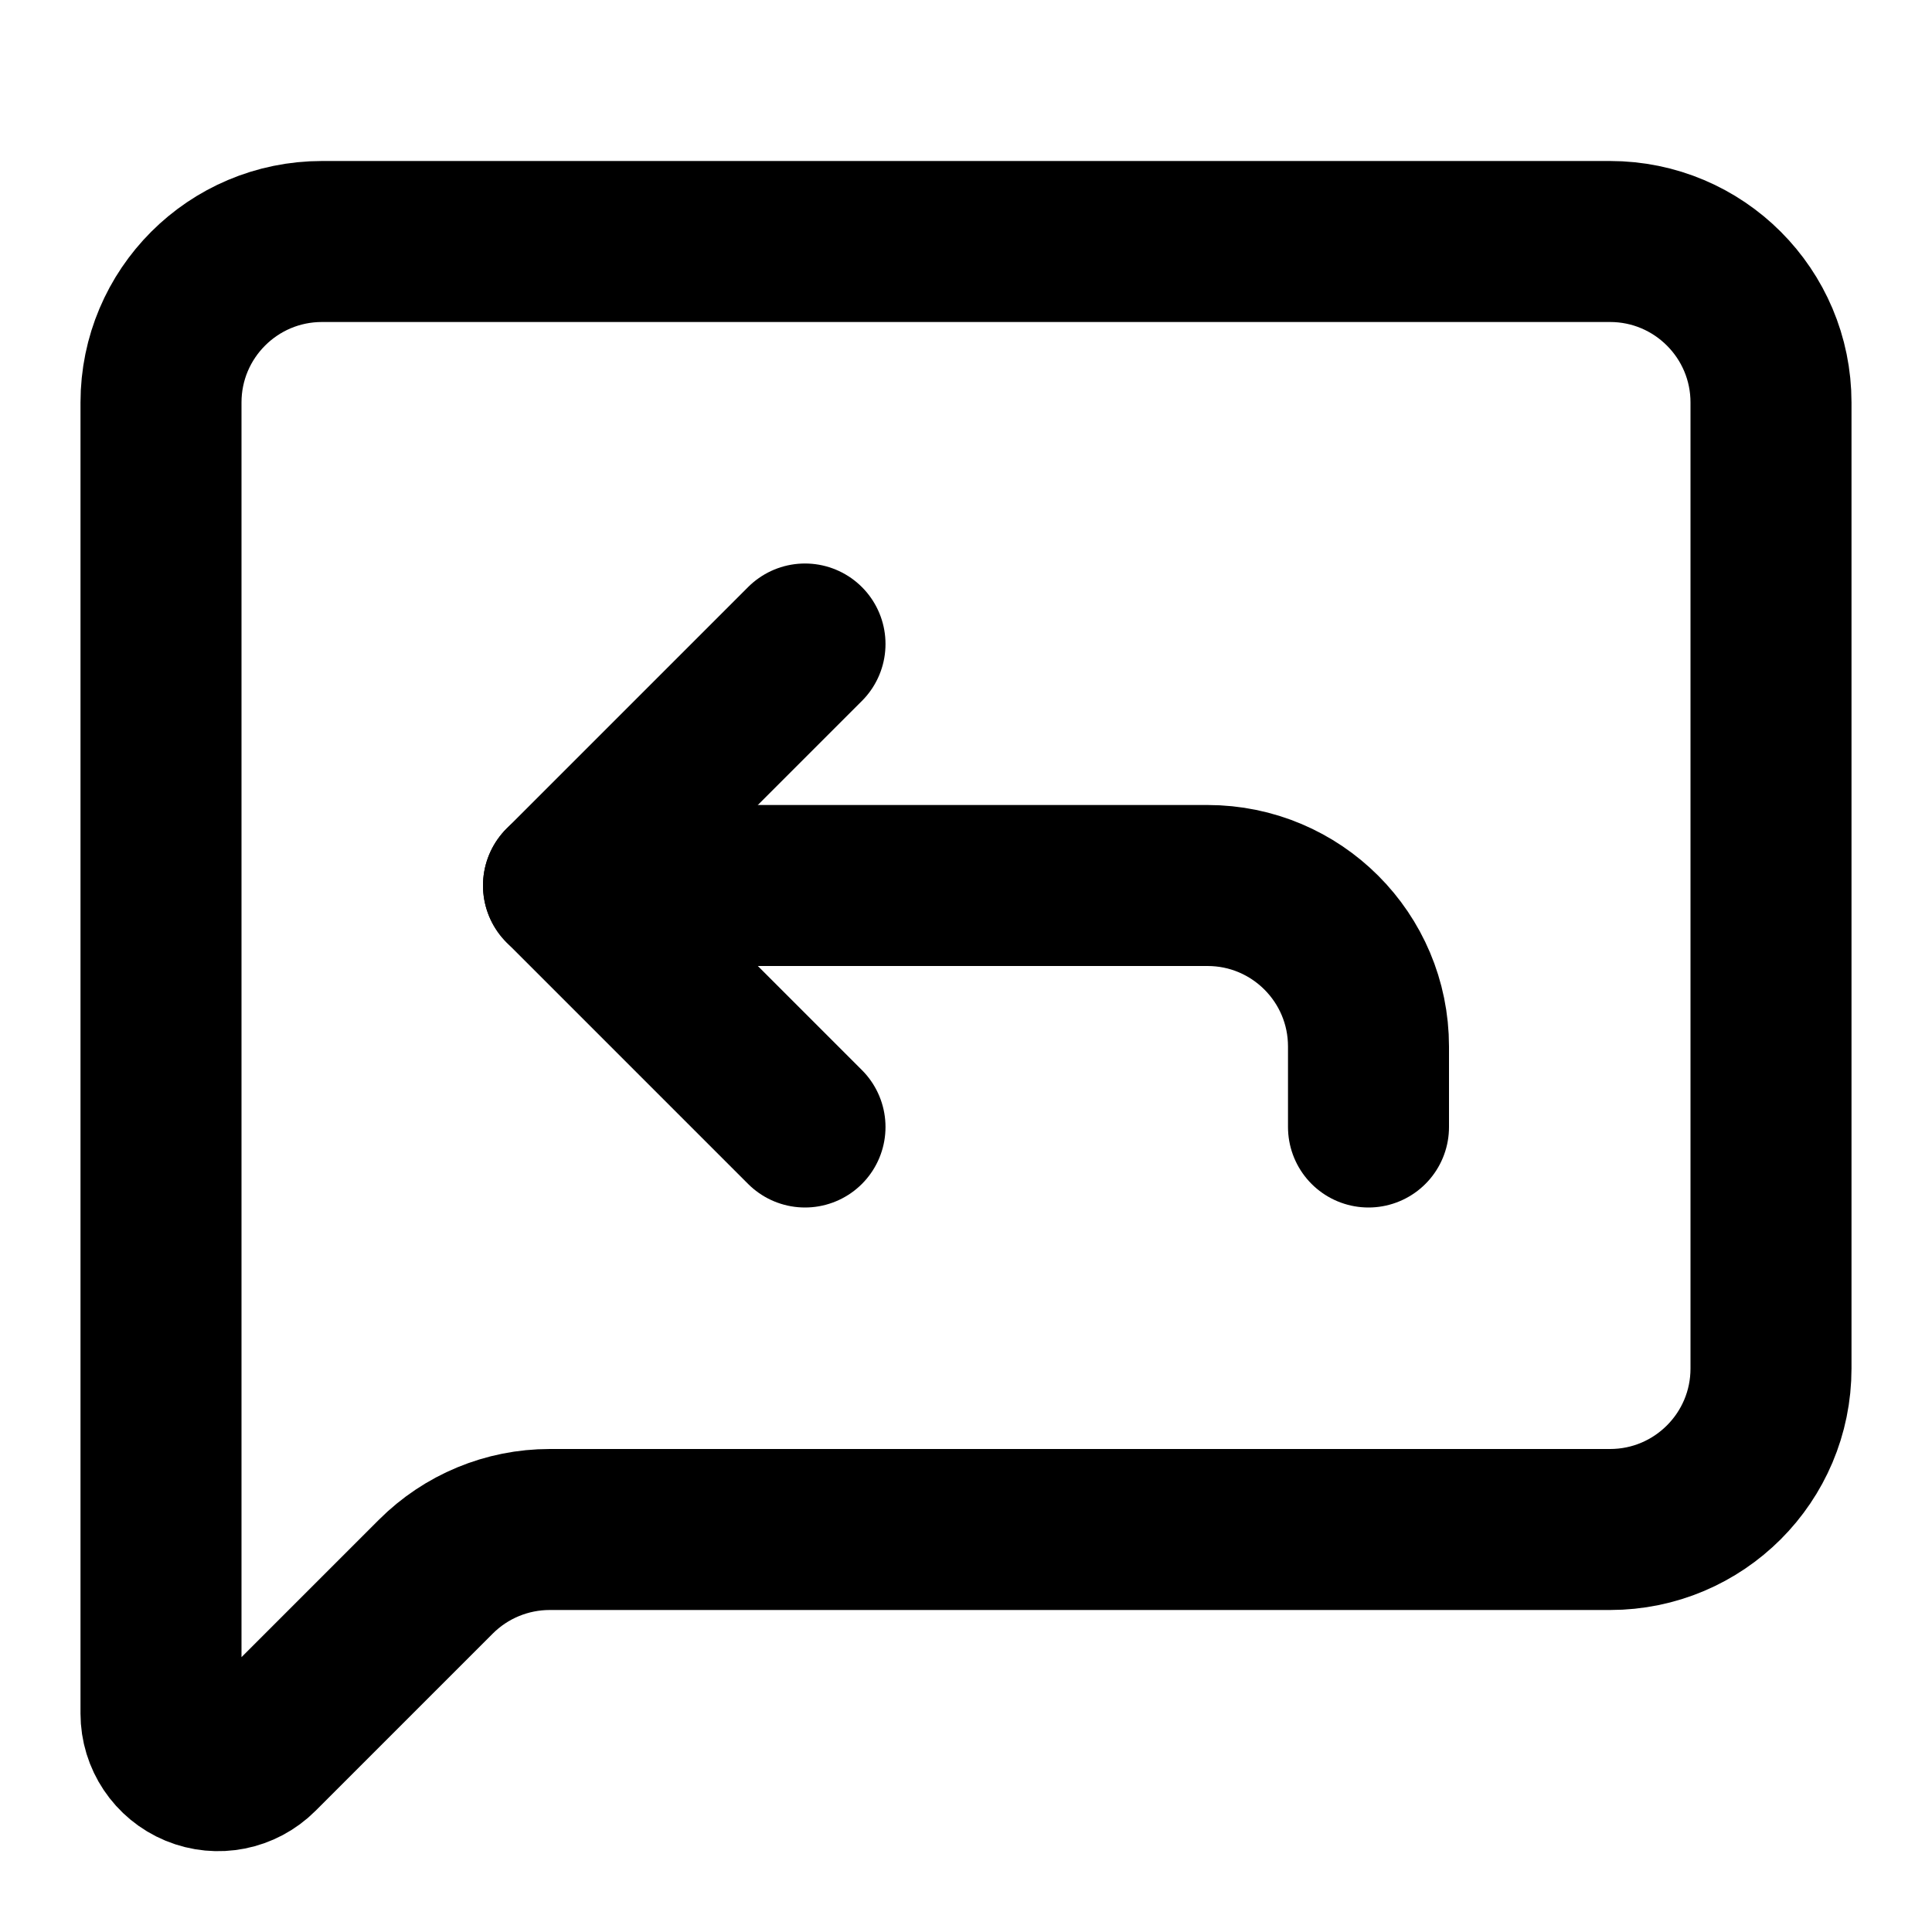
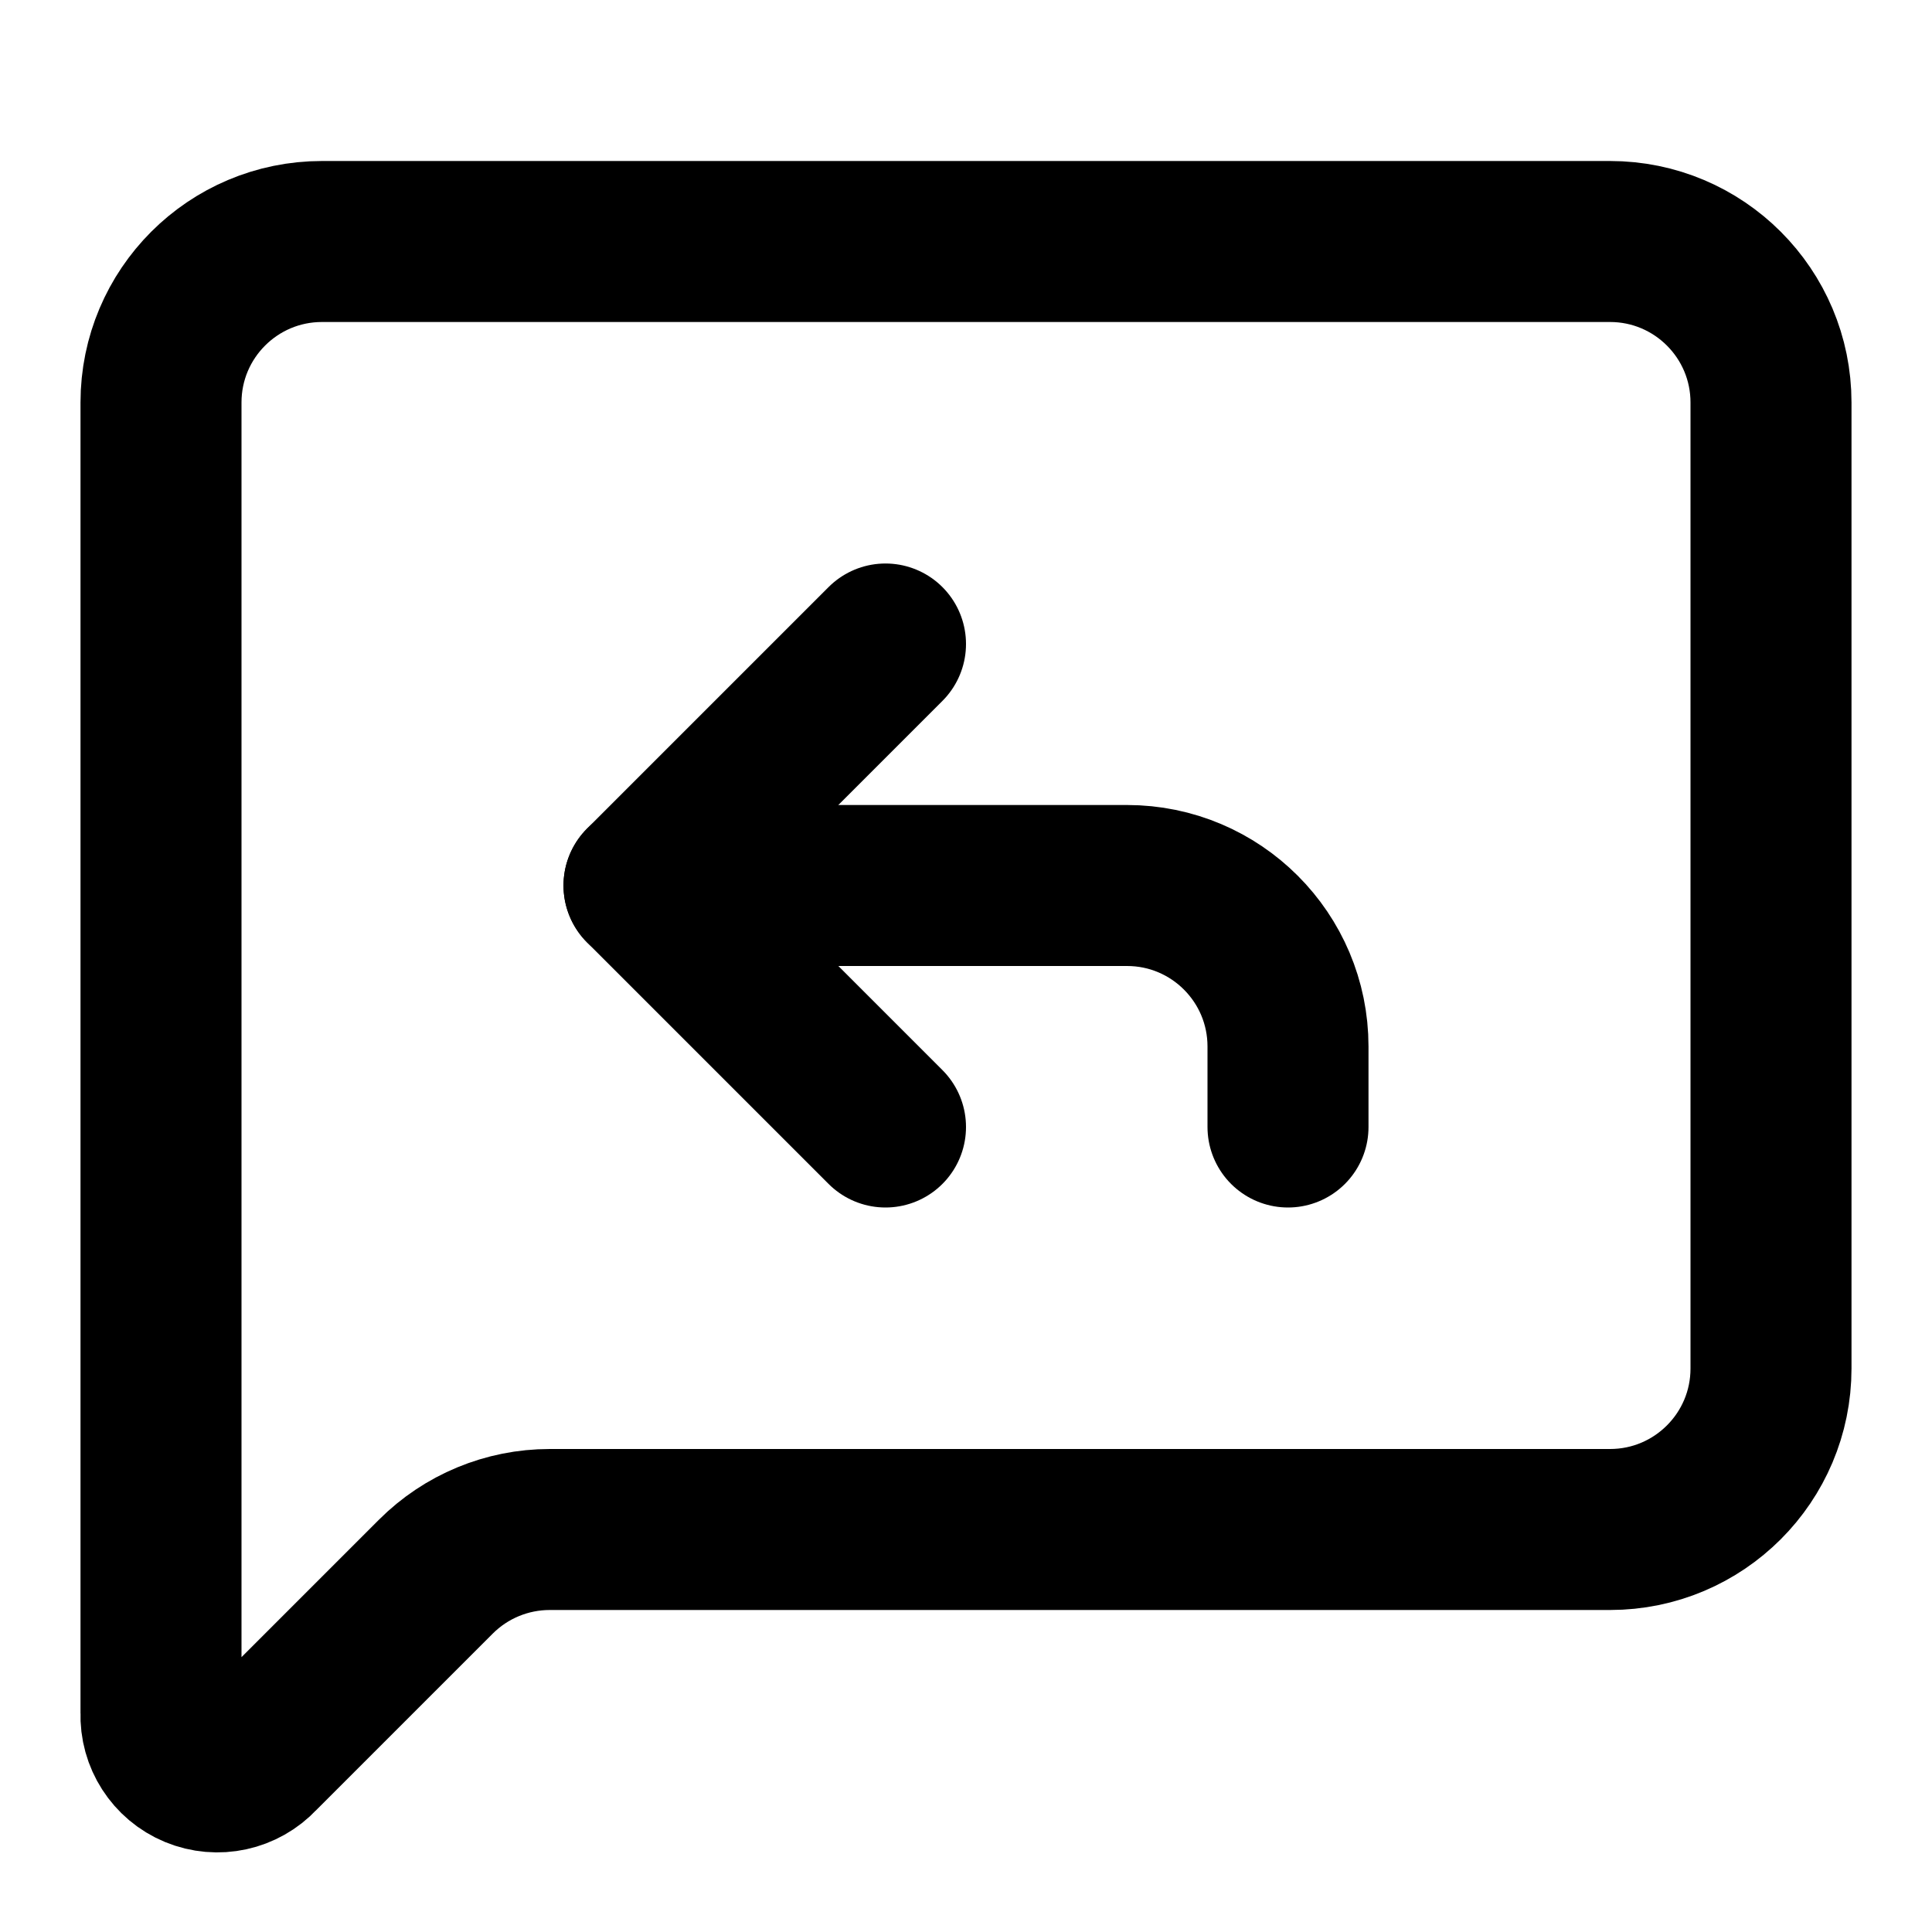
<svg xmlns="http://www.w3.org/2000/svg" class="lucide lucide-message-square-reply" width="24" height="24" viewBox="0 0 24 24" fill="none" stroke="currentColor" stroke-width="2" stroke-linecap="round" stroke-linejoin="round">
-   <path d="M22 17a2 2 0 0 1 -2 2h-13.172a2 2 0 0 0 -1.414 0.586l-2.202 2.202A0.71 0.71 0 0 1 2 21.286v-16.286a2 2 0 0 1 2 -2h16a2 2 0 0 1 2 2z" />
-   <path d="M10 8l-3 3l3 3" />
-   <path d="M17 14v-1a2 2 0 0 0 -2 -2h-8" />
+   <path d="M22 17a2 2 0 0 1 -2 2h-13.172a2 2 0 0 0 -1.414 0.586l-2.202 2.202A0.7 0.7 0 0 1 2 21.286v-16.286a2 2 0 0 1 2 -2h16a2 2 0 0 1 2 2z" />
+   <path d="M16 14v-1a2 2 0 0 0 -2 -2h-6" />
+   <path d="M11 8l-3 3l3 3" />
</svg>
